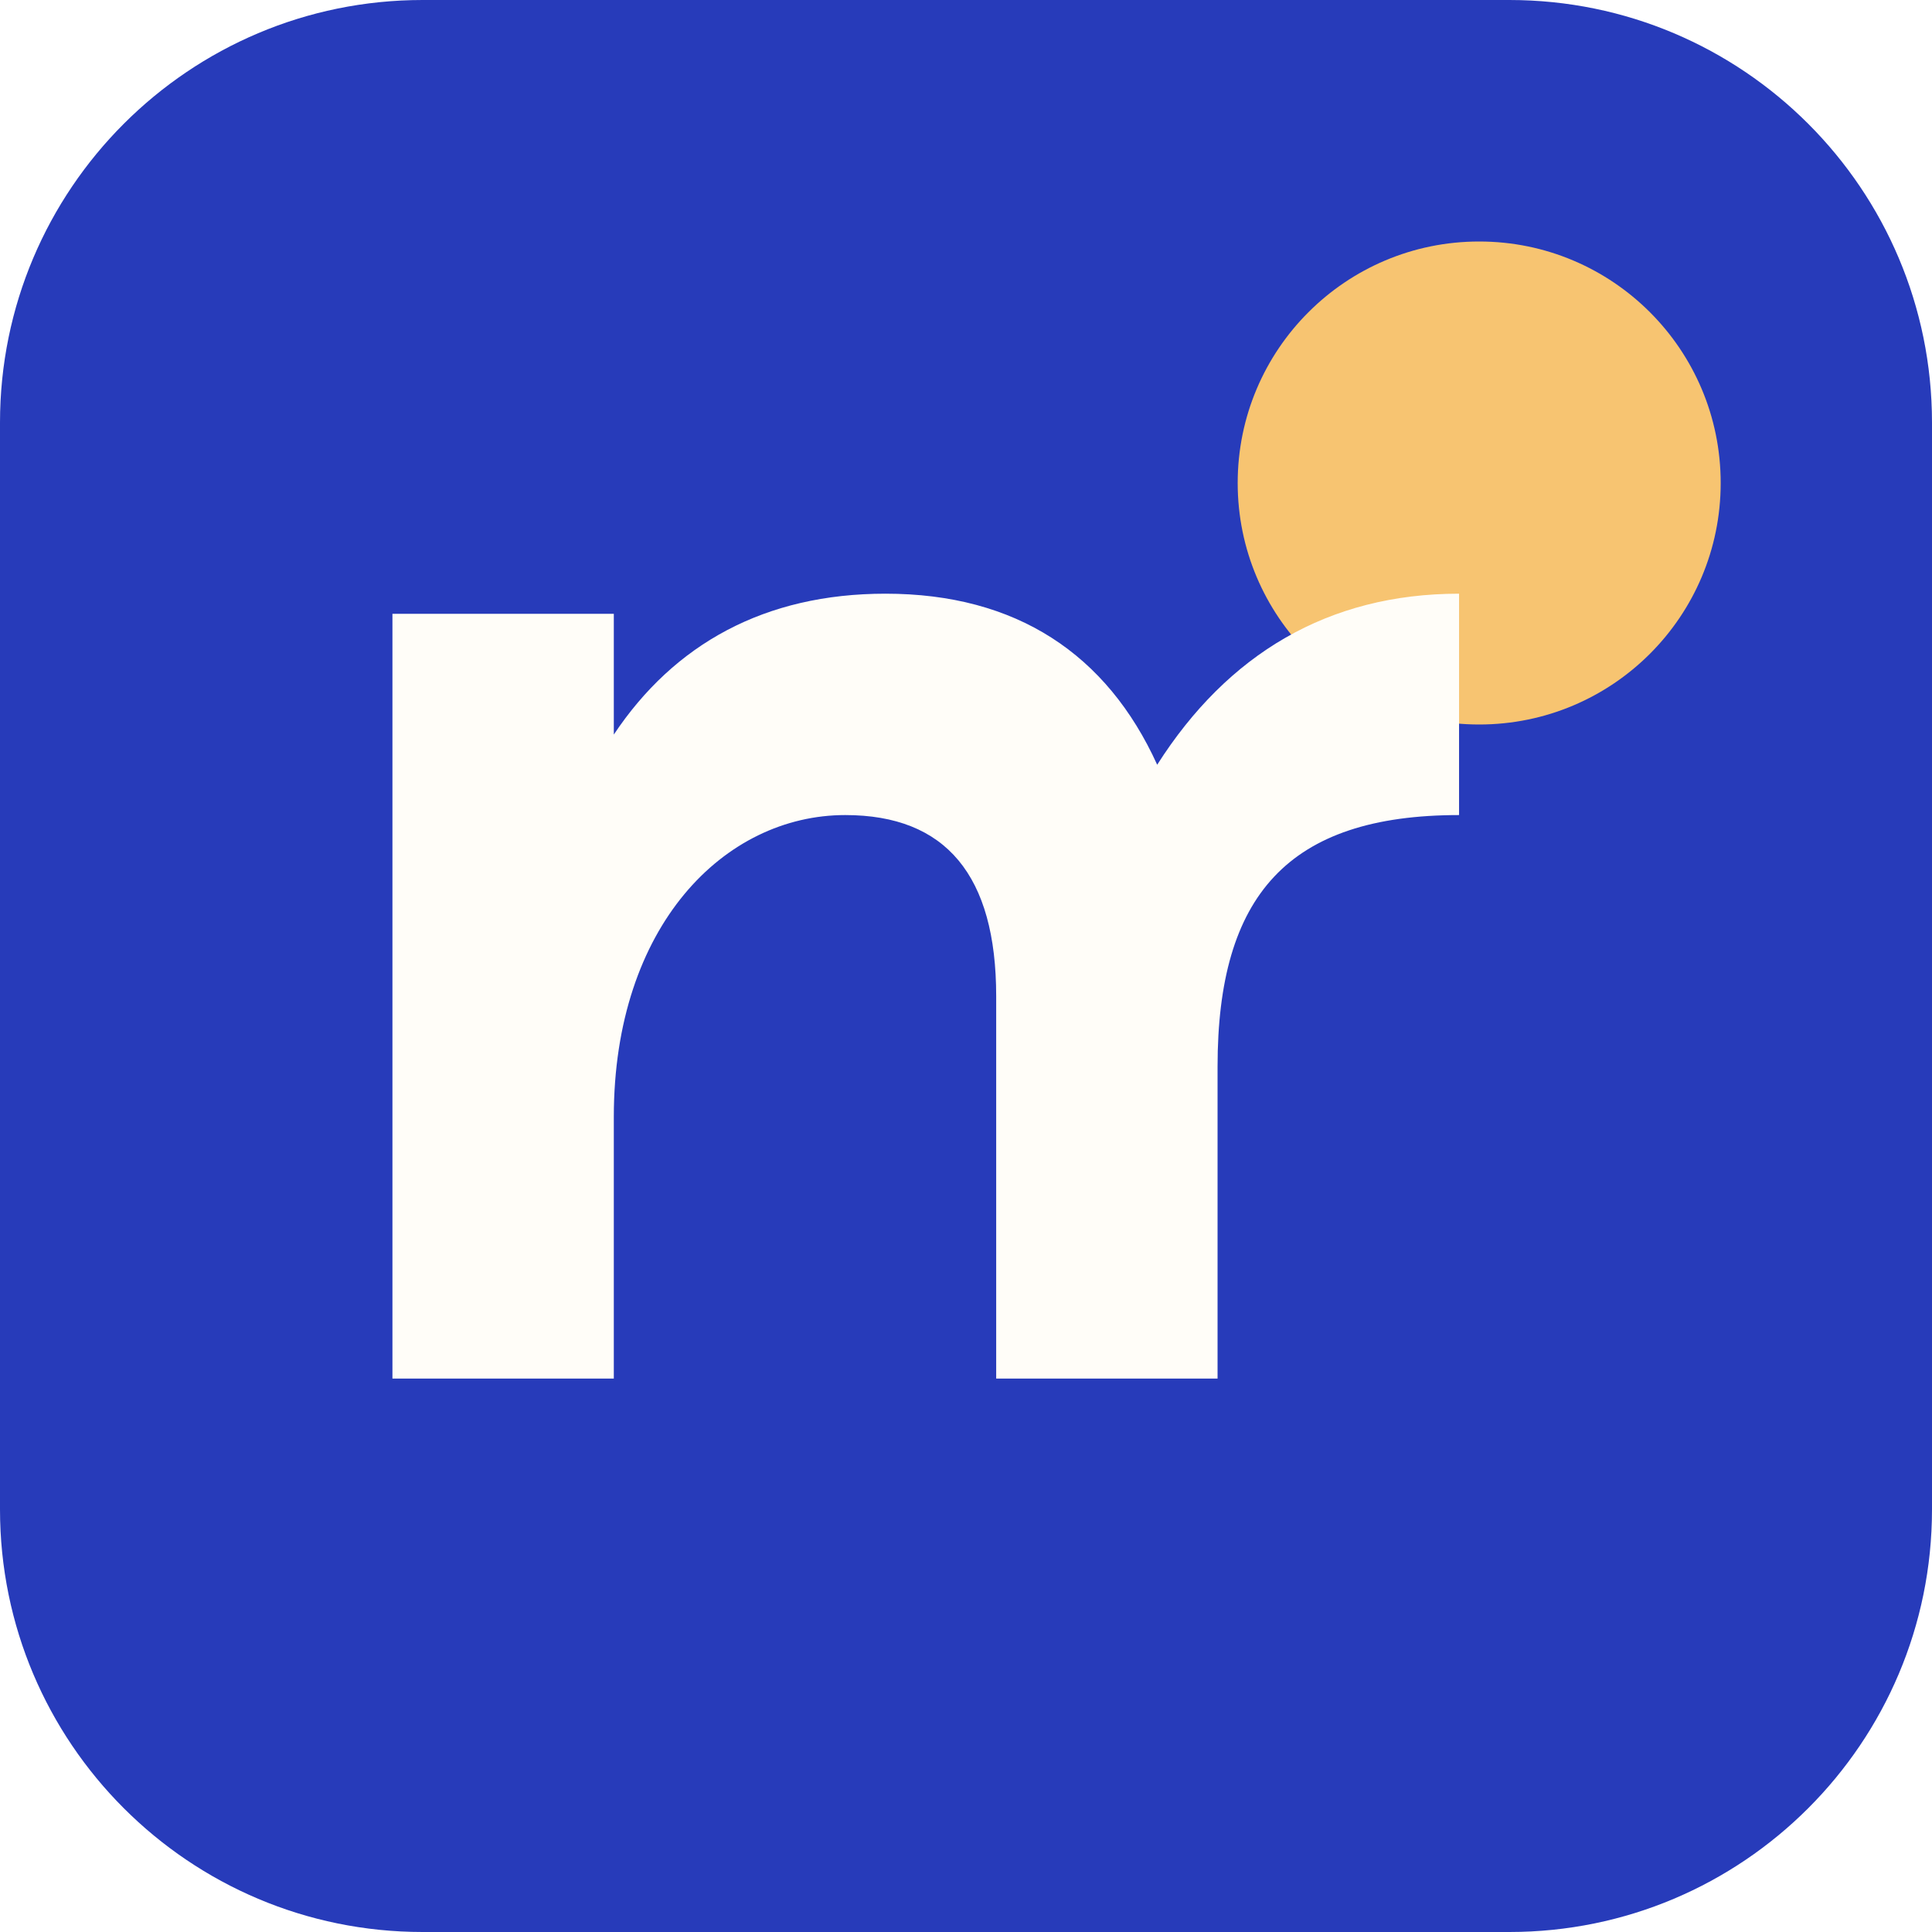
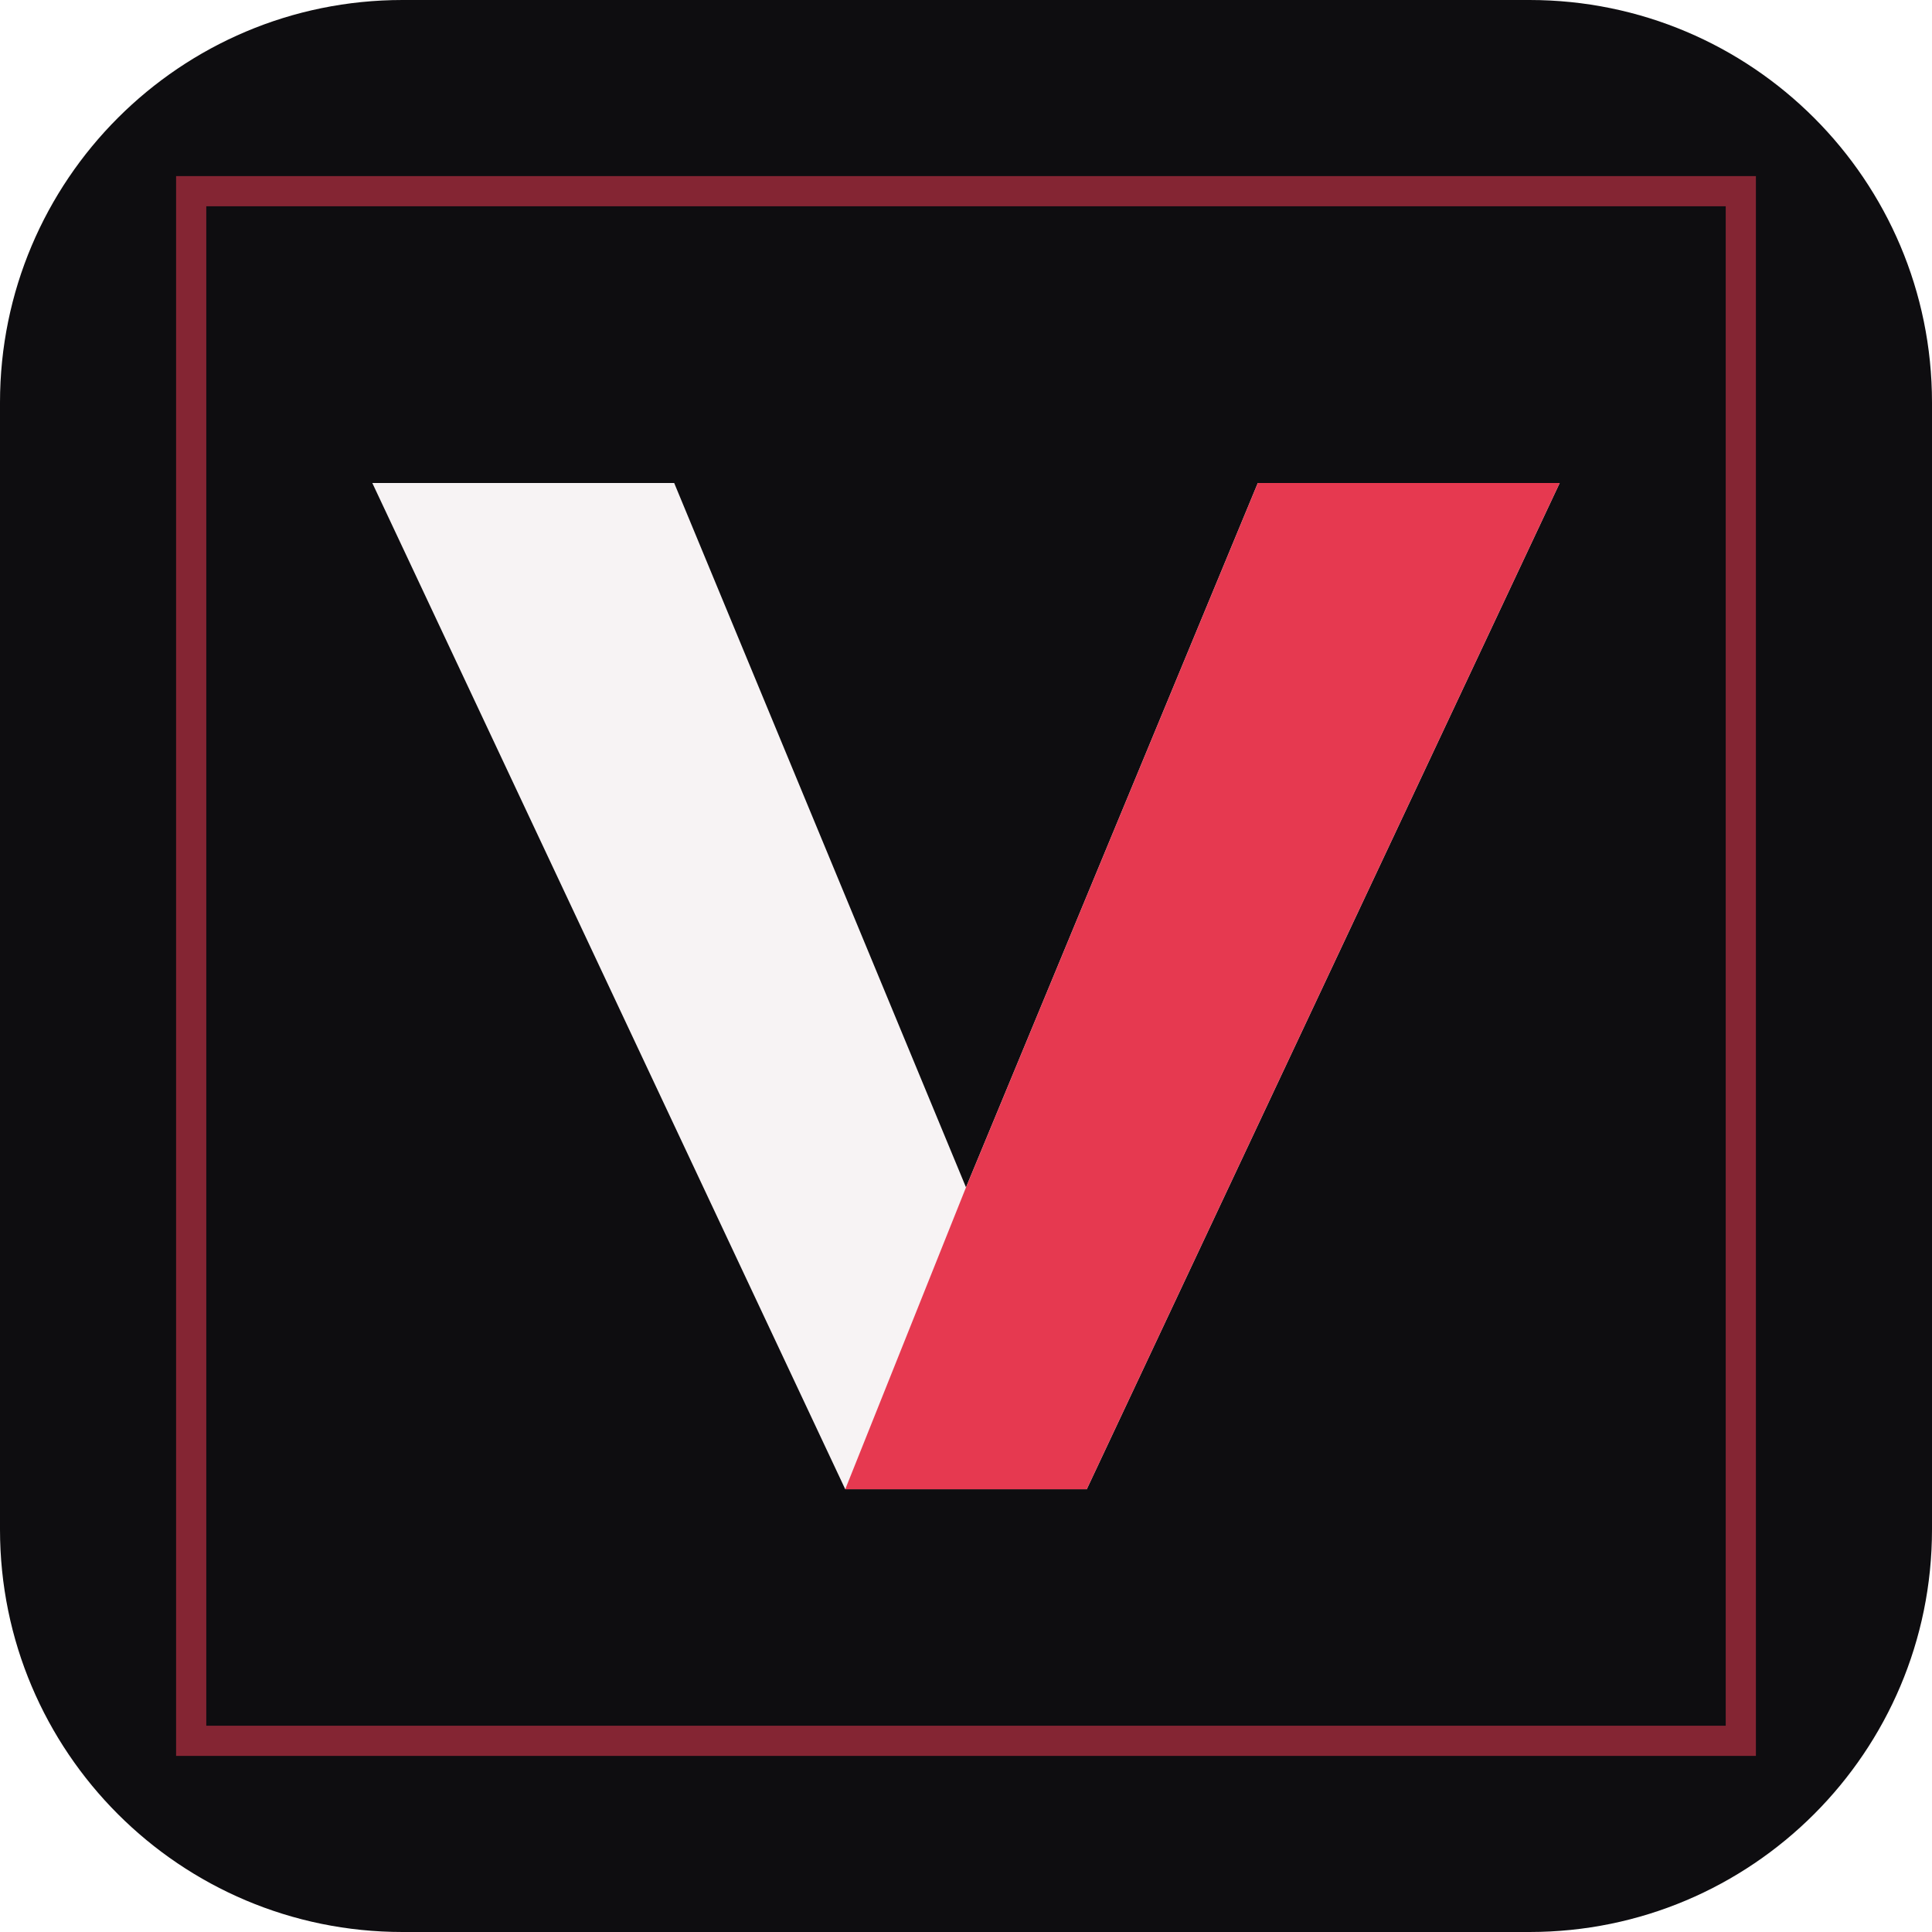
<svg xmlns="http://www.w3.org/2000/svg" viewBox="0 0 192 192">
-   <rect width="192" height="192" rx="42" fill="#273bba" />
-   <circle cx="147" cy="48" r="24" fill="#f7c471" />
-   <path d="M39 137V61h22v12c6-9 15-14 27-14 13 0 22 6 27 17 7-11 17-17 30-17v22c-17 0-24 8-24 25v31H99V99c0-12-5-18-15-18-12 0-23 11-23 30v26Z" fill="#fffdf8" />
+   <rect width="192" height="192" rx="40" fill="#0e0d10" />
+   <path d="M19 19h154v154H19z" fill="none" stroke="#e63950" stroke-width="3" opacity=".55" />
+   <path d="M37 48h30l29 70 29-70h30l-47 100H84Z" fill="#f7f3f4" />
+   <path d="M125 48h30l-47 100H84l12-30Z" fill="#e63950" />
</svg>
